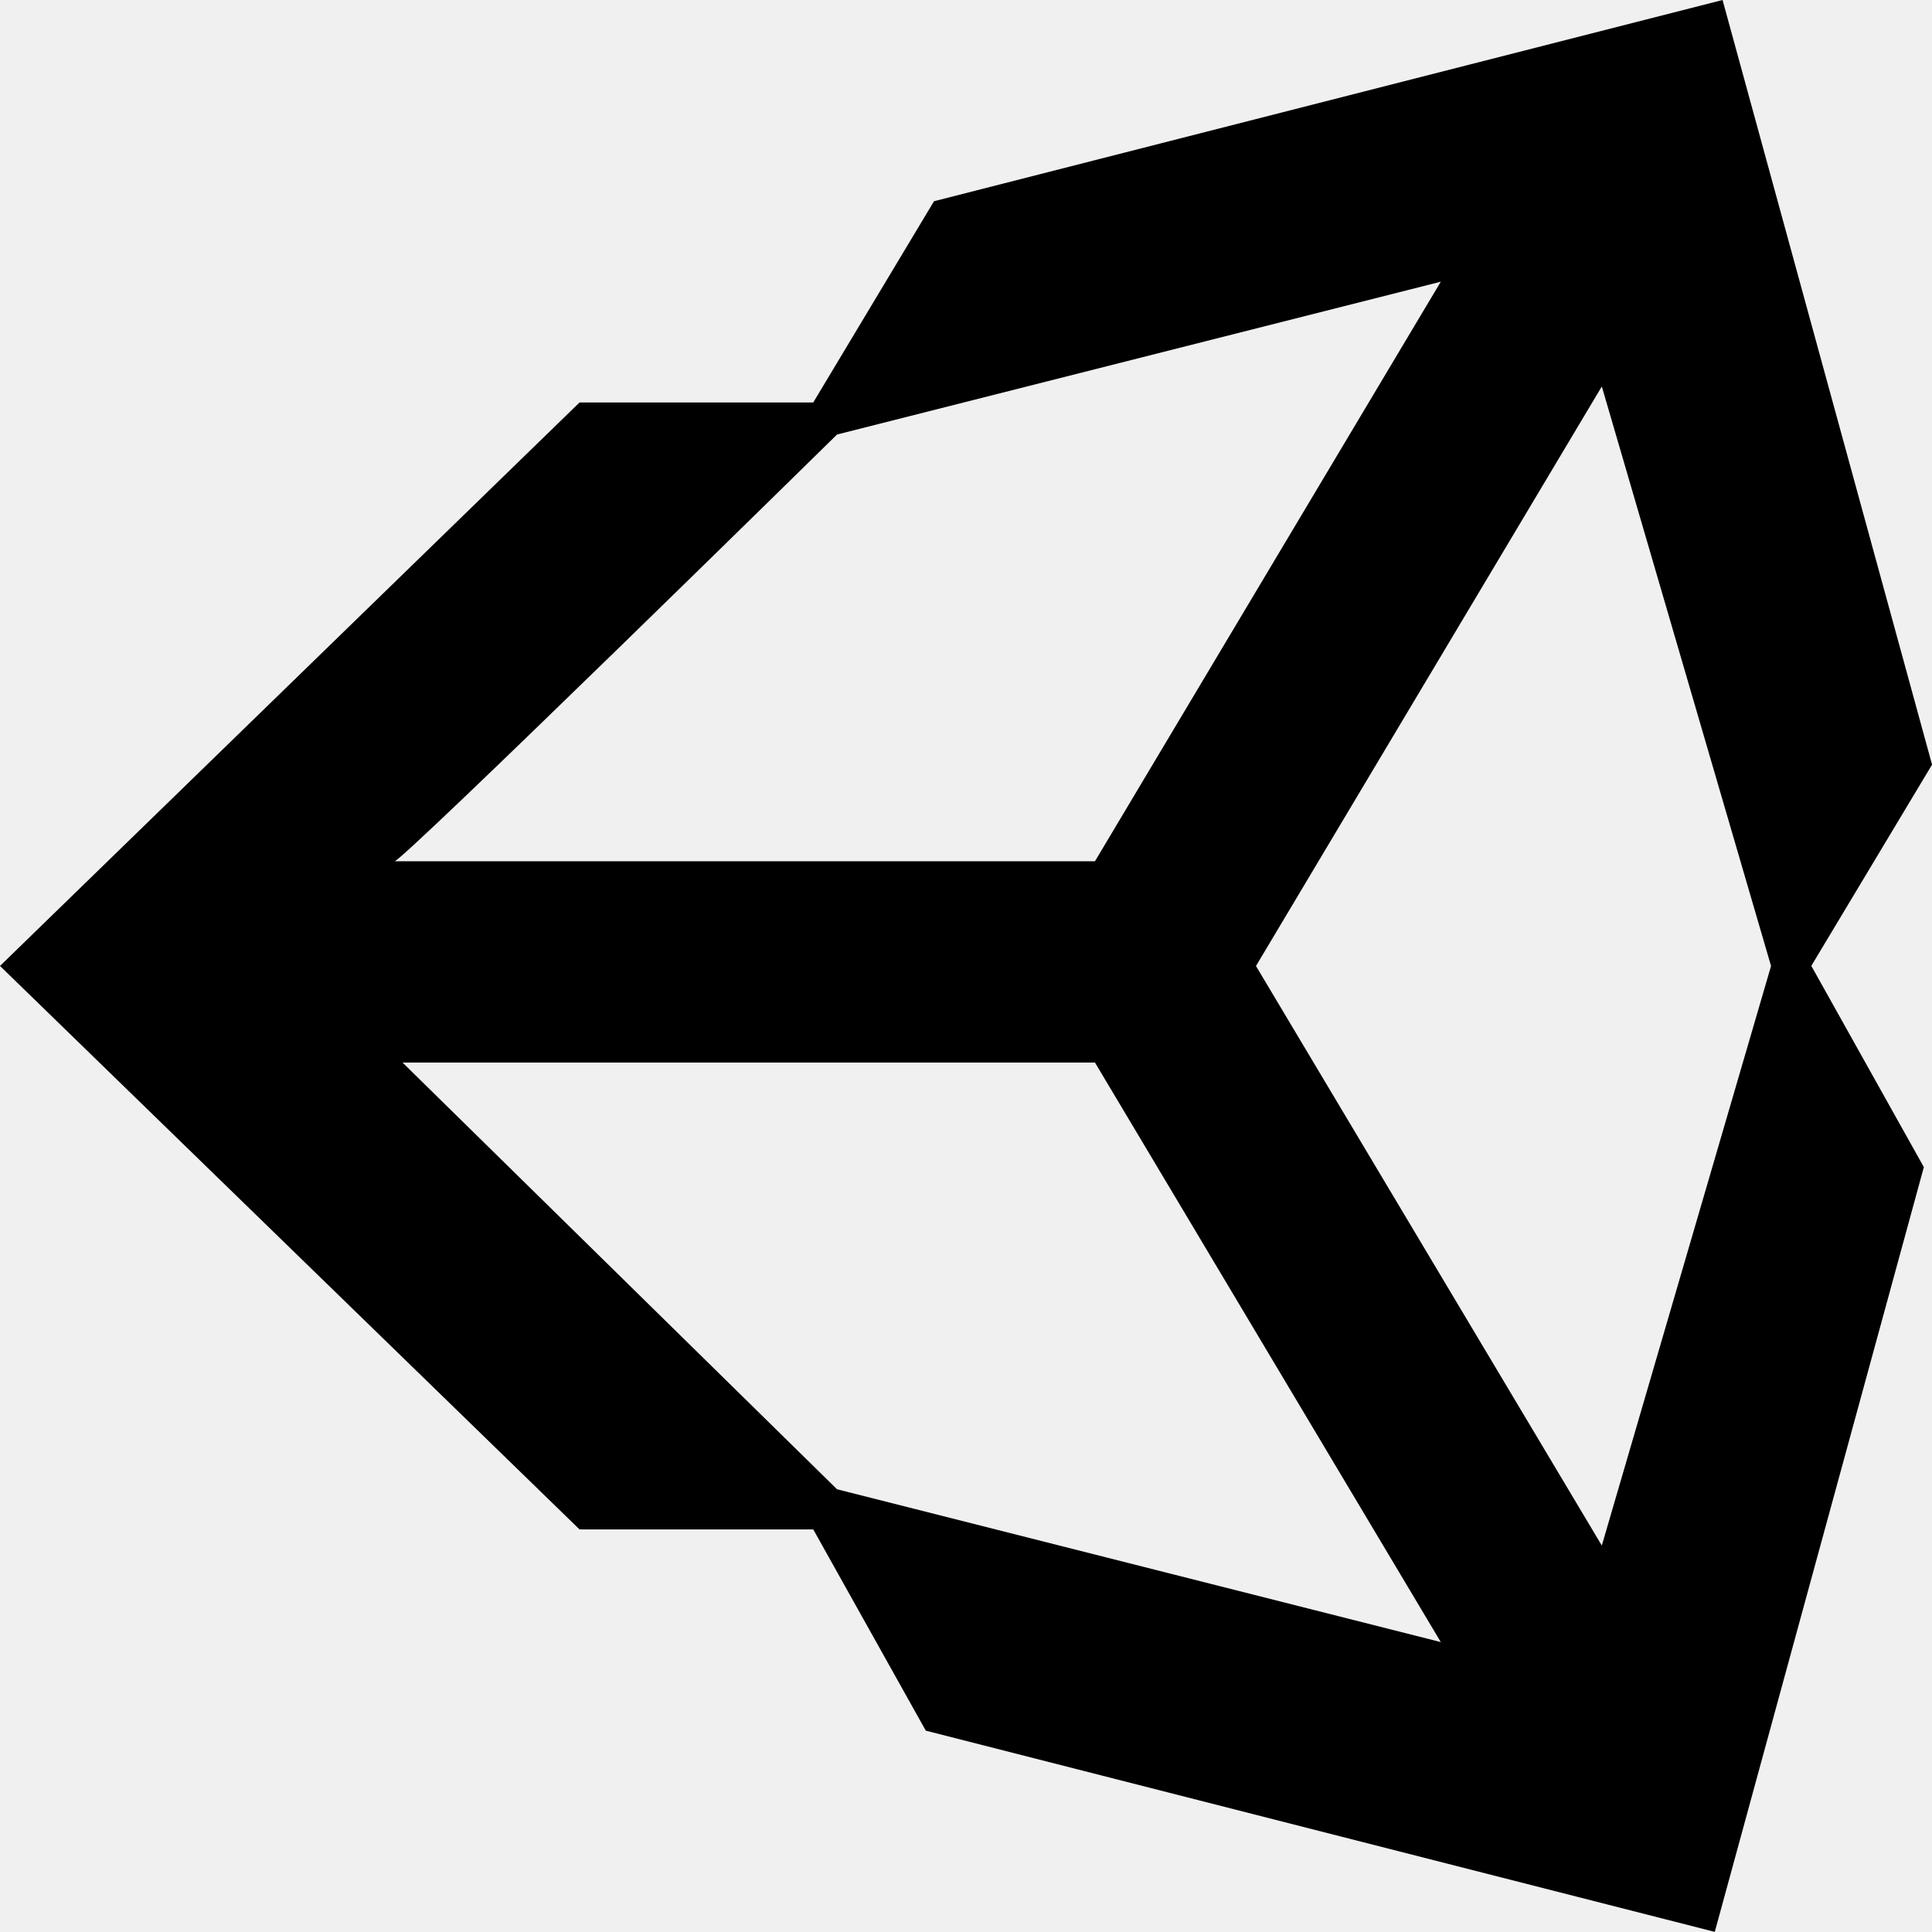
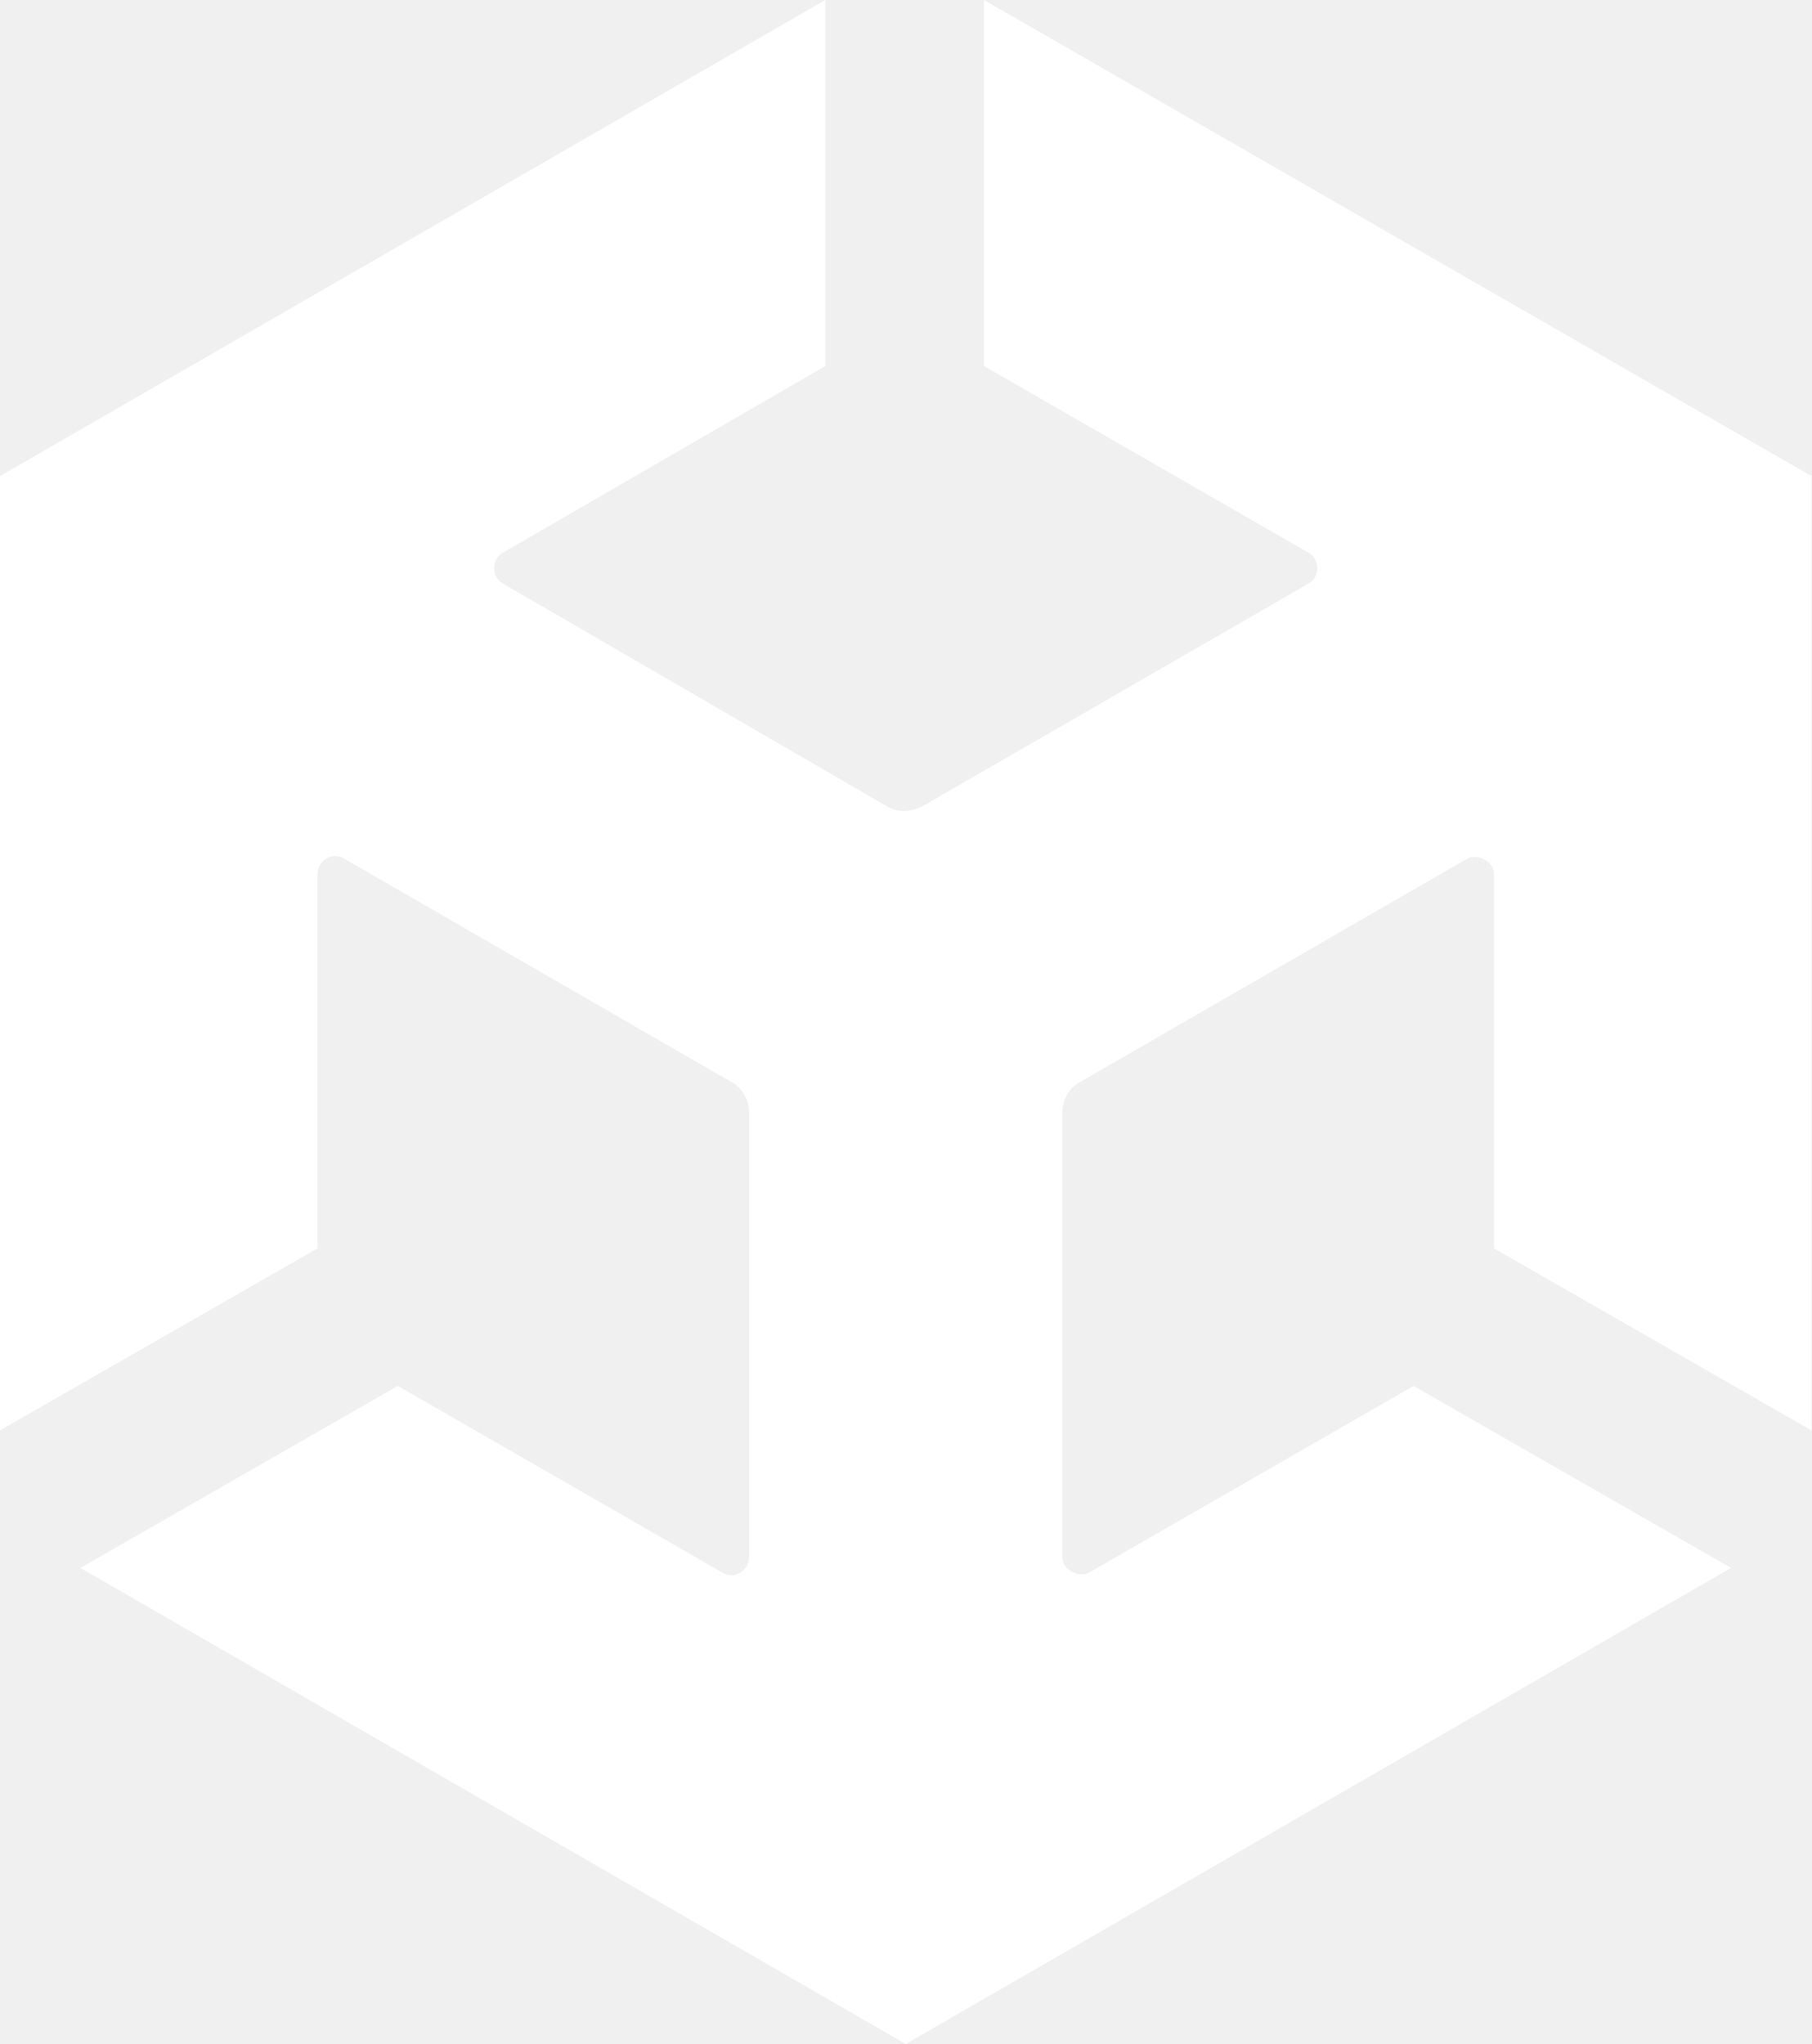
- <svg xmlns="http://www.w3.org/2000/svg" fill="#000000" width="800px" height="800px" viewBox="0 0 32 32">
-   <path d="M26.531 25.599l-5.728-9.599 5.728-9.599 2.803 9.599zM13.864 24.667l-7.197-7.068h11.469l5.728 9.599zM13.864 7.197l10-2.531-5.728 9.599h-11.605c0 0.136 7.333-7.068 7.333-7.068zM28.531 0l-13.061 3.333-2 3.333h-3.871l-9.599 9.333 9.599 9.333h3.871l1.864 3.333 13.068 3.333 3.463-12.667-1.864-3.333 2-3.333z" />
+ <svg xmlns="http://www.w3.org/2000/svg" version="1.1" id="Layer_1" x="0px" y="0px" viewBox="0 0 85.6 96.6" style="enable-background:new 0 0 85.6 96.6;" xml:space="preserve">
+   <style type="text/css">
+   .st0{fill:#FFFFFF;}
+ 	.st1{display:none;}
+ 	.st2{display:inline;}
+ 	.st3{fill:none;stroke:#ED1C24;stroke-width:0.318;stroke-miterlimit:10;stroke-dasharray:2.117;}
+ 	.st4{display:inline;fill:none;stroke:#ED1C24;stroke-width:0.318;stroke-miterlimit:10;stroke-dasharray:2.117;}
+ 	.st5{display:inline;fill:none;stroke:#ED1C24;stroke-width:0.3;stroke-miterlimit:10;stroke-dasharray:2;}
+ 	.st6{display:inline;fill:none;stroke:#ED1C24;stroke-width:0.3;stroke-miterlimit:10;stroke-dasharray:2;}
+ 	.st7{fill:none;stroke:#ED1C24;stroke-width:0.3;stroke-miterlimit:10;}
+ 	.st8{fill:#ED1C24;}
+ 	.st9{display:inline;fill:#ED1C24;}
+ 	.st10{display:inline;opacity:0.15;fill:#ED1C24;enable-background:new    ;}
+ 	.st11{display:inline;fill:none;stroke:#ED1C24;stroke-width:0.317;stroke-miterlimit:10;stroke-dasharray:2.113;}
+  </style>
+   <g id="Logo">
+     <g>
+       <path class="st0" d="M46.5,17.3l15.3,8.8c0.6,0.3,0.6,1.2,0,1.5L43.6,38.1c-0.6,0.3-1.2,0.3-1.7,0L23.8,27.6    c-0.6-0.3-0.6-1.2,0-1.5L39,17.3V0L0,22.5v45.1v-0.2v0.2L15,59V41.3c0-0.6,0.7-1.1,1.3-0.7l18.2,10.5c0.6,0.3,0.9,0.9,0.9,1.5v21    c0,0.6-0.7,1.1-1.3,0.7l-15.3-8.8l-15,8.6l39,22.5l39-22.5l-15-8.6l-15.3,8.8c-0.5,0.3-1.3-0.1-1.3-0.7v-21c0-0.6,0.3-1.2,0.9-1.5    l18.2-10.5c0.5-0.3,1.3,0.1,1.3,0.7V59l15,8.6V22.5L46.5,0V17.3z">
+    </path>
+     </g>
+   </g>
+   <g id="Guides" class="st1">
+     <g class="st2">
+       <line class="st3" x1="-44.6" y1="22.5" x2="322.2" y2="22.5">
+    </line>
+     </g>
+     <line class="st4" x1="-44.6" y1="69" x2="322.2" y2="69">
+   </line>
+     <line class="st5" x1="0" y1="141.3" x2="0" y2="-44.6">
+   </line>
+     <line class="st5" x1="70.6" y1="141.3" x2="70.6" y2="-44.6">
+   </line>
+     <line class="st6" x1="152.3" y1="141.2" x2="152.3" y2="-44.6">
+   </line>
+     <line class="st6" x1="184.5" y1="141.2" x2="184.5" y2="-44.6">
+   </line>
+     <line class="st6" x1="189.9" y1="141.2" x2="189.9" y2="-44.6">
+   </line>
+     <line class="st5" x1="262.7" y1="141.2" x2="262.7" y2="-44.6">
+   </line>
+     <line class="st5" x1="269.1" y1="-44.6" x2="269.1" y2="141.2">
+   </line>
+     <line class="st5" x1="277.6" y1="-44.6" x2="277.6" y2="141.2">
+   </line>
+     <g class="st2">
+       <g>
+         <line class="st7" x1="-6" y1="1.7" x2="-6" y2="93.8">
+     </line>
+         <g>
+           <rect x="-7" y="1.6" class="st8" width="2" height="0.3">
+      </rect>
+         </g>
+         <g>
+           <rect x="-7" y="93.6" class="st8" width="2" height="0.3">
+      </rect>
+         </g>
+       </g>
+     </g>
+     <path class="st9" d="M263.8,119.8h0.1c0.1,0,0.1,0,0.2-0.1l0.1-0.1l0.5-1.6v-0.1c0,0,0,0,0-0.1v-0.1h-0.1h-0.2v-0.1l0,0   c0,0,0.1,0,0.2-0.1s0.2,0,0.3-0.1l0,0l0,0l0,0l0,0l0,0l-0.5,2l0,0l0,0c0,0,0,0.1,0.1,0.1s0.1,0,0.2,0v0.1L263.8,119.8L263.8,119.8   L263.8,119.8z">
+   </path>
+     <path class="st9" d="M266.1,117.6h0.2l-0.8,2.2h-0.2L266.1,117.6z">
+   </path>
+     <path class="st9" d="M266.4,119.8c-0.1,0-0.1-0.1-0.1-0.2v-0.1h0.1c0,0,0.1,0,0.2,0.1s0.2,0.1,0.2,0.1c0.1,0,0.3-0.1,0.4-0.2   s0.2-0.3,0.2-0.5s-0.1-0.4-0.2-0.5s-0.3-0.1-0.5-0.1v-0.1l0.4-0.7h0.9l-0.1,0.2H267l-0.1,0.3c0.2,0,0.4,0.1,0.6,0.2   s0.2,0.3,0.2,0.5s-0.1,0.5-0.3,0.7c-0.2,0.2-0.4,0.3-0.7,0.3C266.5,119.9,266.5,119.8,266.4,119.8z">
+   </path>
+     <path class="st9" d="M264.9,121.6c-0.1,0.1-0.2,0.2-0.2,0.3c-0.1,0.2-0.2,0.4-0.3,0.6c-0.1,0.2-0.1,0.4-0.1,0.6s0,0.3,0,0.4   c0,0.2,0,0.3,0,0.4s0.1,0.3,0.1,0.5h-0.1c-0.1-0.2-0.2-0.4-0.2-0.6s-0.1-0.4-0.1-0.6c0-0.3,0-0.5,0.1-0.7   C264.3,122.2,264.5,121.9,264.9,121.6L264.9,121.6z">
+   </path>
+     <path class="st9" d="M264.9,124.3C265,124.2,265,124.2,264.9,124.3c0.1,0,0.1,0,0.2,0c0,0,0,0,0.1,0l0,0l0,0l0,0   c0,0,0.1-0.1,0.3-0.2s0.2-0.2,0.2-0.3s0-0.2-0.1-0.4c0-0.2-0.1-0.3-0.1-0.5s-0.1-0.3-0.1-0.4s-0.1-0.1-0.2-0.1l0,0c0,0,0,0-0.1,0   v-0.1l0.4-0.1l0,0c0,0,0.1,0.1,0.2,0.4c0.1,0.2,0.1,0.4,0.1,0.5l0.1,0.4c0.1-0.2,0.2-0.3,0.2-0.4c0.1-0.2,0.2-0.3,0.2-0.4   c0,0,0,0,0-0.1c0,0,0,0,0-0.1l0,0c0,0,0,0-0.1-0.1s0-0.1,0-0.1v-0.1c0,0,0,0,0.1,0c0,0,0.1,0,0.1,0.1s0,0.1,0,0.2s-0.1,0.3-0.2,0.6   c-0.1,0.2-0.2,0.4-0.3,0.6c-0.1,0.2-0.3,0.4-0.4,0.5c-0.2,0.2-0.3,0.3-0.4,0.3H265v-0.1C264.9,124.3,264.9,124.3,264.9,124.3z">
+   </path>
+     <path class="st9" d="M266.5,124.4c0.1-0.1,0.2-0.2,0.3-0.3c0.1-0.2,0.2-0.3,0.2-0.6c0.1-0.2,0.1-0.4,0.1-0.5s0-0.3,0-0.5   s0-0.4,0-0.5s-0.1-0.3-0.1-0.4h0.1c0.1,0.2,0.2,0.4,0.2,0.6c0.1,0.2,0.1,0.4,0.1,0.6s0,0.5-0.1,0.6   C267.2,123.8,266.9,124.1,266.5,124.4L266.5,124.4z">
+   </path>
+     <path class="st9" d="M185.1,119.8h0.1c0.1,0,0.1,0,0.2-0.1l0.1-0.1l0.4-1.6v-0.1c0,0,0,0,0-0.1v-0.1h-0.1h-0.2v-0.1l0,0   c0,0,0.1,0,0.2-0.1s0.2,0,0.3-0.1h0.1l0,0l0,0l0,0l0,0l-0.5,2l0,0l0,0c0,0,0,0.1,0.1,0.1s0.1,0,0.2,0v0.1L185.1,119.8L185.1,119.8   L185.1,119.8z">
+   </path>
+     <path class="st9" d="M187.4,117.6h0.2l-0.8,2.2h-0.2L187.4,117.6z">
+   </path>
+     <path class="st9" d="M186.2,121.6c-0.1,0.1-0.2,0.2-0.2,0.3c-0.1,0.2-0.2,0.4-0.3,0.6s-0.1,0.4-0.1,0.6s0,0.3,0,0.4   c0,0.2,0,0.3,0,0.4s0.1,0.3,0.1,0.5h-0.1c-0.1-0.2-0.2-0.4-0.2-0.6c-0.1-0.2-0.1-0.4-0.1-0.6c0-0.3,0-0.5,0.1-0.7   C185.6,122.2,185.8,121.9,186.2,121.6L186.2,121.6z">
+   </path>
+     <path class="st9" d="M186.2,124.3C186.3,124.2,186.3,124.2,186.2,124.3c0.1,0,0.1,0,0.2,0c0,0,0,0,0.1,0l0,0l0,0l0,0   c0.1,0,0.1-0.1,0.3-0.2s0.2-0.2,0.2-0.3s0-0.2-0.1-0.4c0-0.2-0.1-0.3-0.1-0.5c-0.1-0.2-0.1-0.3-0.1-0.4s-0.1-0.1-0.2-0.1l0,0   c0,0,0,0-0.1,0v-0.1l0.4-0.1l0,0c0,0,0.1,0.1,0.2,0.4c0.1,0.2,0.1,0.4,0.1,0.5l0.1,0.4c0.1-0.2,0.2-0.3,0.2-0.4   c0.1-0.2,0.2-0.3,0.2-0.4c0,0,0,0,0-0.1c0,0,0,0-0.1-0.1l0,0c0,0,0,0-0.1-0.1s0-0.1,0-0.1v-0.1h0.1c0,0,0.1,0,0.1,0.1   s0.1,0.1,0.1,0.2s-0.1,0.3-0.2,0.6c-0.1,0.2-0.2,0.4-0.3,0.6s-0.3,0.4-0.4,0.5c-0.2,0.2-0.3,0.3-0.4,0.3h-0.1l-0.1-0.1   C186.2,124.3,186.2,124.3,186.2,124.3z">
+   </path>
+     <path class="st9" d="M187.8,124.4c0.1-0.1,0.2-0.2,0.3-0.3c0.1-0.2,0.2-0.3,0.2-0.6c0.1-0.2,0.1-0.4,0.1-0.5s0-0.3,0-0.5   s0-0.4-0.1-0.5s-0.1-0.3-0.1-0.4h0.1c0.1,0.2,0.2,0.4,0.2,0.6c0.1,0.2,0.1,0.4,0.1,0.6s0,0.5-0.1,0.6   C188.5,123.8,188.3,124.1,187.8,124.4L187.8,124.4z">
+   </path>
+     <path class="st9" d="M76.9,117.7c-0.1,0.1-0.2,0.2-0.2,0.3c-0.1,0.2-0.2,0.4-0.3,0.6c-0.1,0.2-0.1,0.4-0.1,0.6s0,0.3,0,0.4   c0,0.2,0,0.3,0,0.4s0.1,0.3,0.1,0.5h-0.1c-0.1-0.2-0.2-0.4-0.2-0.6c-0.1-0.2-0.1-0.4-0.1-0.6c0-0.3,0-0.5,0.1-0.7   C76.2,118.2,76.4,117.9,76.9,117.7L76.9,117.7z">
+   </path>
+     <path class="st9" d="M76.9,119.6L76.9,119.6C77,119.6,77,119.6,76.9,119.6L76.9,119.6h0.2l0,0l0,0h0.1l0.1-0.1   c0-0.1,0.1-0.2,0.3-0.4c0,0,0-0.1,0-0.2s-0.1-0.2-0.1-0.3c0-0.1,0-0.1-0.1-0.1h-0.1c0,0,0,0-0.1,0h-0.1v-0.1l0.2-0.1   c0.1,0,0.1,0,0.1,0h0.1c0.1,0,0.1,0,0.1,0s0.1,0.1,0.1,0.3v0.2c0.1-0.1,0.2-0.2,0.2-0.3c0.1-0.1,0.1-0.1,0.1-0.1h0.1h0.1l0.1,0.1   v0.1h-0.1l0,0l0,0l0,0l0,0l0,0c-0.1,0-0.1,0.1-0.2,0.2s-0.1,0.2-0.1,0.2s0,0.1,0,0.2s0,0.2,0.1,0.3c0,0.1,0,0.2,0.1,0.2   c0,0.1,0.1,0.1,0.1,0.1s0.1,0,0.1-0.1s0.1-0.1,0.1-0.2l0,0c-0.1,0.1-0.1,0.2-0.1,0.2c-0.1,0.1-0.2,0.2-0.3,0.2   c-0.1,0-0.1,0-0.1-0.1c0,0,0-0.1-0.1-0.1l-0.1-0.4l-0.3,0.4c-0.1,0.1-0.1,0.1-0.2,0.1h-0.1C77,119.8,77,119.8,76.9,119.6   L76.9,119.6C76.8,119.7,76.8,119.6,76.9,119.6z">
+   </path>
+     <path class="st9" d="M78.4,120.4c0.1-0.1,0.2-0.2,0.3-0.3c0.1-0.2,0.2-0.3,0.2-0.6c0.1-0.2,0.1-0.4,0.1-0.5s0-0.3,0-0.5   s0-0.4-0.1-0.5c0-0.1-0.1-0.3-0.1-0.4h0.1c0.1,0.2,0.2,0.4,0.2,0.6c0.1,0.2,0.1,0.4,0.1,0.6s0,0.5-0.1,0.6   C79.1,119.8,78.9,120.1,78.4,120.4L78.4,120.4z">
+   </path>
+     <path class="st9" d="M93.6,119.8L93.6,119.8c0.2,0,0.2,0,0.3-0.1l0.1-0.1l0.4-1.6v-0.1c0,0,0,0,0-0.1v-0.1h-0.1h-0.2v-0.1l0,0   c0,0,0.1,0,0.2-0.1s0.2,0,0.3-0.1h0.1l0,0l0,0l0,0l0,0l-0.5,2l0,0l0,0c0,0,0,0.1,0.1,0.1s0.1,0,0.2,0v0.1L93.6,119.8L93.6,119.8   L93.6,119.8z">
+   </path>
+     <path class="st9" d="M95.5,119.8L95.5,119.8c-0.1-0.1-0.1-0.2,0-0.2s0.1-0.1,0.1-0.1s0.1,0,0.1,0.1s0.1,0.1,0.1,0.1s0,0.1-0.1,0.1   H95.5L95.5,119.8z">
+   </path>
+     <path class="st9" d="M96.1,119.8c-0.1,0-0.1-0.1-0.1-0.2v-0.1h0.1c0,0,0.1,0,0.2,0.1s0.2,0.1,0.2,0.1c0.1,0,0.3-0.1,0.4-0.2   s0.2-0.3,0.2-0.5s-0.1-0.4-0.2-0.5s-0.3-0.1-0.5-0.1v-0.1l0.4-0.7h0.9l-0.1,0.2h-0.8l-0.1,0.3c0.2,0,0.4,0.1,0.6,0.2   s0.2,0.3,0.2,0.5s-0.1,0.5-0.3,0.7c-0.2,0.2-0.4,0.3-0.7,0.3C96.2,119.9,96.2,119.8,96.1,119.8z">
+   </path>
+     <path class="st9" d="M99.5,117.7c-0.1,0.1-0.2,0.2-0.2,0.3c-0.1,0.2-0.2,0.4-0.3,0.6c-0.1,0.2-0.1,0.4-0.1,0.6s0,0.3,0,0.4   c0,0.2,0,0.3,0,0.4s0.1,0.3,0.1,0.5h-0.1c-0.1-0.2-0.2-0.4-0.2-0.6c-0.1-0.2-0.1-0.4-0.1-0.6c0-0.3,0-0.5,0.1-0.7   C98.8,118.2,99,117.9,99.5,117.7L99.5,117.7z">
+   </path>
+     <path class="st9" d="M99.5,119.6L99.5,119.6C99.6,119.6,99.6,119.6,99.5,119.6L99.5,119.6h0.2l0,0l0,0h0.1l0.1-0.1   c0-0.1,0.1-0.2,0.3-0.4c0,0,0-0.1,0-0.2s-0.1-0.2-0.1-0.3s0-0.1-0.1-0.1h-0.1c0,0,0,0-0.1,0h-0.1v-0.1l0.2-0.1c0.1,0,0.1,0,0.1,0   h0.1c0.1,0,0.1,0,0.1,0s0.1,0.1,0.1,0.3v0.2c0.1-0.1,0.2-0.2,0.2-0.3c0.1-0.1,0.1-0.1,0.1-0.1h0.1h0.1l0.1,0.1v0.1h-0.1l0,0l0,0   l0,0l0,0l0,0c-0.1,0-0.1,0.1-0.2,0.2s-0.1,0.2-0.1,0.2s0,0.1,0,0.2s0,0.2,0.1,0.3c0,0.1,0,0.2,0.1,0.2c0,0.1,0.1,0.1,0.1,0.1   s0.1,0,0.1-0.1s0.1-0.1,0.1-0.2l0,0c-0.1,0.1-0.1,0.2-0.1,0.2c-0.1,0.1-0.2,0.2-0.3,0.2c-0.1,0-0.1,0-0.1-0.1c0,0,0-0.1-0.1-0.1   l-0.1-0.4l-0.3,0.4c-0.1,0.1-0.1,0.1-0.1,0.1h-0.1c-0.1,0-0.1,0-0.1-0.1v-0.1C99.4,119.7,99.4,119.6,99.5,119.6z">
+   </path>
+     <path class="st9" d="M101,120.4c0.1-0.1,0.2-0.2,0.3-0.3c0.1-0.2,0.2-0.3,0.2-0.6c0.1-0.2,0.1-0.4,0.1-0.5s0-0.3,0-0.5   s0-0.4-0.1-0.5s-0.1-0.3-0.1-0.4h0.1c0.1,0.2,0.2,0.4,0.2,0.6c0.1,0.2,0.1,0.4,0.1,0.6s0,0.5-0.1,0.6   C101.7,119.8,101.5,120.1,101,120.4L101,120.4z">
+   </path>
+     <path class="st9" d="M167.6,117.7c-0.1,0.1-0.2,0.2-0.2,0.3c-0.1,0.2-0.2,0.4-0.3,0.6s-0.1,0.4-0.1,0.6s0,0.3,0,0.4   c0,0.2,0,0.3,0,0.4s0.1,0.3,0.1,0.5H167c-0.1-0.2-0.2-0.4-0.2-0.6c-0.1-0.2-0.1-0.4-0.1-0.6c0-0.3,0-0.5,0.1-0.7   C166.9,118.2,167.2,117.9,167.6,117.7L167.6,117.7z">
+   </path>
+     <path class="st9" d="M167.6,120.3C167.6,120.2,167.6,120.2,167.6,120.3c0.1,0,0.1,0,0.2,0c0,0,0,0,0.1,0l0,0l0,0l0,0   c0.1,0,0.1-0.1,0.3-0.2s0.2-0.2,0.2-0.3s0-0.2-0.1-0.4c0-0.2-0.1-0.3-0.1-0.5c-0.1-0.2-0.1-0.3-0.1-0.4s-0.1-0.1-0.2-0.1l0,0   c0,0,0,0-0.1,0v-0.1l0.4-0.1l0,0c0,0,0.1,0.1,0.2,0.4c0.1,0.2,0.1,0.4,0.1,0.5l0.1,0.4c0.1-0.2,0.2-0.3,0.2-0.4   c0.1-0.2,0.2-0.3,0.2-0.4c0,0,0,0,0-0.1c0,0,0,0-0.1-0.1l0,0c0,0,0,0-0.1-0.1s0-0.1,0-0.1v-0.1h0.1c0,0,0.1,0,0.1,0.1   s0.1,0.1,0.1,0.2s-0.1,0.3-0.2,0.6c-0.1,0.2-0.2,0.4-0.3,0.6s-0.3,0.4-0.4,0.5c-0.2,0.2-0.3,0.3-0.4,0.3h-0.1l-0.1-0.1   C167.5,120.3,167.6,120.3,167.6,120.3z">
+   </path>
+     <path class="st9" d="M169.2,120.4c0.1-0.1,0.2-0.2,0.3-0.3c0.1-0.2,0.2-0.3,0.2-0.6c0.1-0.2,0.1-0.4,0.1-0.5s0-0.3,0-0.5   s0-0.4-0.1-0.5s-0.1-0.3-0.1-0.4h0.1c0.1,0.2,0.2,0.4,0.2,0.6c0.1,0.2,0.1,0.4,0.1,0.6s0,0.5-0.1,0.6   C169.8,119.8,169.6,120.1,169.2,120.4L169.2,120.4z">
+   </path>
+     <path class="st9" d="M-15.4,51.7C-15.3,51.7-15.3,51.8-15.4,51.7l0.2,0.1l0.1,0.1h0.1c0.1,0,0.2-0.1,0.3-0.2   c0.1-0.1,0.1-0.2,0.1-0.4s0-0.3-0.1-0.4c-0.1-0.1-0.2-0.1-0.4-0.1l0,0l0,0v-0.1c0.3,0,0.5-0.1,0.6-0.2s0.2-0.2,0.2-0.3   s0-0.1-0.1-0.2c0-0.1-0.1-0.1-0.2-0.1c-0.1,0-0.1,0-0.2,0.1c-0.1,0-0.1,0.1-0.2,0.2l0,0c0.1-0.1,0.1-0.2,0.2-0.3   c0.1-0.1,0.2-0.1,0.3-0.1s0.3,0,0.4,0.1s0.1,0.2,0.1,0.3s0,0.2-0.2,0.3c-0.1,0.1-0.2,0.1-0.4,0.2l0,0c0.1,0,0.1,0.1,0.2,0.1   c0.1,0.1,0.1,0.2,0.1,0.4s-0.1,0.4-0.3,0.6s-0.4,0.3-0.7,0.3c-0.1,0-0.2,0-0.2,0c-0.1,0-0.1-0.1-0.1-0.2v-0.1   C-15.5,51.7-15.5,51.7-15.4,51.7L-15.4,51.7z">
+   </path>
+     <path class="st9" d="M-12.9,49.8c-0.1,0.1-0.2,0.2-0.2,0.3c-0.1,0.2-0.2,0.3-0.3,0.6c-0.1,0.2-0.1,0.4-0.1,0.6c0,0.2,0,0.3,0,0.4   c0,0.2,0,0.3,0,0.4c0,0.1,0.1,0.3,0.1,0.5h-0.1c-0.1-0.2-0.2-0.4-0.2-0.6s-0.1-0.4-0.1-0.6c0-0.3,0-0.5,0.1-0.7   C-13.6,50.4-13.3,50.1-12.9,49.8L-12.9,49.8z">
+   </path>
+     <path class="st9" d="M-12.9,52.5C-12.9,52.4-12.9,52.4-12.9,52.5c0.1,0,0.1,0,0.2,0c0,0,0,0,0.1,0l0,0l0,0l0,0   c0.1,0,0.1-0.1,0.3-0.2s0.2-0.2,0.2-0.3s0-0.2-0.1-0.4s-0.1-0.3-0.1-0.5s-0.1-0.3-0.1-0.4c0-0.1-0.1-0.1-0.2-0.1l0,0c0,0,0,0-0.1,0   v-0.1l0.4-0.1l0,0c0,0,0.1,0.1,0.2,0.4C-12,51-12,51.2-12,51.3l0.1,0.4c0.1-0.2,0.2-0.3,0.2-0.4c0.1-0.2,0.2-0.3,0.2-0.4   c0,0,0,0,0-0.1c0,0,0,0,0-0.1l0,0c0,0,0,0-0.1-0.1v-0.1v-0.1c0,0,0,0,0.1,0s0.1,0,0.1,0.1c0,0,0,0.1,0,0.2c0,0.1-0.1,0.3-0.2,0.6   c-0.1,0.2-0.2,0.4-0.3,0.6c-0.2,0.2-0.3,0.4-0.4,0.5c-0.2,0.2-0.3,0.3-0.4,0.3h-0.1v-0.1C-13,52.5-12.9,52.5-12.9,52.5z">
+   </path>
+     <path class="st9" d="M-11.3,52.6c0.1-0.1,0.2-0.2,0.3-0.3c0.1-0.2,0.2-0.3,0.2-0.6c0.1-0.2,0.1-0.4,0.1-0.5s0-0.3,0-0.5   s0-0.4,0-0.5s-0.1-0.3-0.1-0.4h0.1c0.1,0.2,0.2,0.3,0.2,0.6s0.1,0.4,0.1,0.6c0,0.2,0,0.5-0.1,0.6C-10.7,52-10.9,52.3-11.3,52.6   L-11.3,52.6z">
+   </path>
+     <line class="st6" x1="85.6" y1="-44.6" x2="85.6" y2="141.3">
+   </line>
+     <line class="st6" x1="108.1" y1="141.3" x2="108.1" y2="-44.6">
+   </line>
+     <path class="st9" d="M288.5,132.6h0.3v1h1.2v-1h0.3v2.2H290v-1h-1.2v1h-0.3V132.6z">
+   </path>
+     <path class="st9" d="M290.6,134c0-0.5,0.3-0.9,0.7-0.9c0.3,0,0.7,0.2,0.7,0.8v0.1h-1.2c0,0.4,0.2,0.5,0.5,0.5   c0.2,0,0.4-0.1,0.4-0.3l0.2,0.1c-0.1,0.2-0.3,0.4-0.6,0.4C290.9,134.8,290.6,134.5,290.6,134z M291.8,133.8c0-0.3-0.2-0.5-0.5-0.5   s-0.5,0.2-0.5,0.5H291.8z">
+   </path>
+     <path class="st9" d="M292.4,132.7c0-0.1,0.1-0.2,0.2-0.2s0.2,0.1,0.2,0.2s-0.1,0.2-0.2,0.2S292.4,132.8,292.4,132.7z M292.5,133.1   h0.2v1.6h-0.2V133.1z">
+   </path>
+     <path class="st9" d="M293.2,135.1l0.2-0.1c0.1,0.1,0.2,0.2,0.5,0.2s0.5-0.1,0.5-0.4v-0.3l0,0c-0.1,0.1-0.2,0.3-0.5,0.3   c-0.4,0-0.7-0.3-0.7-0.8s0.3-0.8,0.7-0.8c0.3,0,0.4,0.2,0.5,0.3l0,0v-0.3h0.2v1.7c0,0.4-0.3,0.6-0.7,0.6   C293.5,135.4,293.3,135.3,293.2,135.1z M294.3,133.9c0-0.4-0.2-0.6-0.5-0.6s-0.5,0.3-0.5,0.6s0.2,0.6,0.5,0.6   C294.1,134.5,294.3,134.3,294.3,133.9z">
+   </path>
+     <path class="st9" d="M295.2,134.8H295v-2.2h0.2v0.8l0,0c0.1-0.2,0.2-0.3,0.5-0.3s0.6,0.2,0.6,0.6v1h-0.2v-1c0-0.3-0.1-0.4-0.4-0.4   c-0.2,0-0.4,0.2-0.4,0.4v1.1H295.2z">
+   </path>
+     <path class="st9" d="M297.5,133.3h-0.4v1c0,0.2,0.1,0.2,0.2,0.2s0.1,0,0.1,0v0.2c0,0-0.1,0-0.2,0c-0.2,0-0.4-0.1-0.4-0.4v-1h-0.2   v-0.2h0.2v-0.4h0.2v0.4h0.4L297.5,133.3L297.5,133.3z">
+   </path>
+     <path class="st9" d="M298.6,134c0-0.5,0.3-0.9,0.7-0.9s0.7,0.3,0.7,0.9c0,0.5-0.3,0.9-0.7,0.9S298.6,134.5,298.6,134z M299.9,134   c0-0.3-0.1-0.6-0.5-0.6s-0.5,0.3-0.5,0.6s0.1,0.6,0.5,0.6C299.7,134.6,299.9,134.3,299.9,134z">
+   </path>
+     <path class="st9" d="M301.2,133.3h-0.4v1.4h-0.2v-1.4h-0.3v-0.2h0.3v-0.2c0-0.3,0.2-0.4,0.5-0.4c0.1,0,0.2,0,0.2,0l-0.1,0.2h-0.1   c-0.2,0-0.2,0.1-0.2,0.2v0.2h0.4L301.2,133.3L301.2,133.3z">
+   </path>
+     <path class="st9" d="M302.3,133.4c0-0.5,0.4-0.9,0.9-0.9s0.9,0.4,0.9,0.9s-0.4,0.9-0.9,0.9C302.7,134.3,302.3,133.9,302.3,133.4z    M303.9,133.4c0-0.4-0.3-0.6-0.6-0.6s-0.6,0.3-0.6,0.6s0.3,0.6,0.6,0.6S303.9,133.8,303.9,133.4z M302.9,133h0.4   c0.1,0,0.2,0.1,0.2,0.2c0,0.1-0.1,0.2-0.1,0.2l0.2,0.3h-0.2l-0.1-0.3h-0.2v0.3h-0.2L302.9,133L302.9,133z M303.2,133.4l0.1-0.1   c0-0.1-0.1-0.1-0.1-0.1H303v0.3L303.2,133.4L303.2,133.4z">
+   </path>
+     <path class="st9" d="M288.6,137.1h1.3v0.2h-1.3V137.1z M288.6,137.7h1.3v0.2h-1.3V137.7z">
+   </path>
+     <path class="st9" d="M291.6,138.4h-0.2v-2.2h0.2v0.8l0,0c0.1-0.2,0.2-0.3,0.5-0.3s0.6,0.2,0.6,0.6v1h-0.2v-1c0-0.3-0.1-0.4-0.4-0.4   c-0.2,0-0.4,0.2-0.4,0.4L291.6,138.4L291.6,138.4z">
+   </path>
+     <path class="st9" d="M293,137.6c0-0.5,0.3-0.9,0.7-0.9c0.3,0,0.7,0.2,0.7,0.8v0.1h-1.2c0,0.4,0.2,0.5,0.5,0.5   c0.2,0,0.4-0.1,0.4-0.3l0.2,0.1c-0.1,0.2-0.3,0.4-0.6,0.4C293.3,138.4,293,138.1,293,137.6z M294.2,137.4c0-0.3-0.2-0.5-0.5-0.5   s-0.5,0.2-0.5,0.5H294.2z">
+   </path>
+     <path class="st9" d="M294.8,136.3c0-0.1,0.1-0.2,0.2-0.2s0.2,0.1,0.2,0.2s-0.1,0.2-0.2,0.2S294.8,136.4,294.8,136.3z M294.8,136.7   h0.2v1.6h-0.2V136.7z">
+   </path>
+     <path class="st9" d="M295.5,138.7l0.2-0.1c0.1,0.1,0.2,0.2,0.5,0.2s0.5-0.1,0.5-0.4v-0.3l0,0c-0.1,0.1-0.2,0.3-0.5,0.3   c-0.4,0-0.7-0.3-0.7-0.8s0.3-0.8,0.7-0.8c0.3,0,0.4,0.2,0.5,0.3l0,0v-0.3h0.2v1.7c0,0.4-0.3,0.6-0.7,0.6   C295.8,139,295.6,138.9,295.5,138.7z M296.7,137.5c0-0.4-0.2-0.6-0.5-0.6s-0.5,0.3-0.5,0.6s0.2,0.6,0.5,0.6   S296.7,137.9,296.7,137.5z">
+   </path>
+     <path class="st9" d="M297.6,138.4h-0.2v-2.2h0.2v0.8l0,0c0.1-0.2,0.2-0.3,0.5-0.3s0.6,0.2,0.6,0.6v1h-0.2v-1c0-0.3-0.1-0.4-0.4-0.4   c-0.2,0-0.4,0.2-0.4,0.4v1.1H297.6z">
+   </path>
+     <path class="st9" d="M299.9,136.9h-0.4v1c0,0.2,0.1,0.2,0.2,0.2s0.1,0,0.1,0v0.2c0,0-0.1,0-0.2,0c-0.2,0-0.4-0.1-0.4-0.4v-1H299   v-0.2h0.2v-0.4h0.2v0.4h0.4L299.9,136.9L299.9,136.9z">
+   </path>
+     <path class="st9" d="M301,137.6c0-0.5,0.3-0.9,0.7-0.9s0.7,0.3,0.7,0.9c0,0.5-0.3,0.9-0.7,0.9S301,138.1,301,137.6z M302.2,137.6   c0-0.3-0.1-0.6-0.5-0.6s-0.5,0.3-0.5,0.6s0.1,0.6,0.5,0.6C302.1,138.2,302.2,137.9,302.2,137.6z">
+   </path>
+     <path class="st9" d="M303.6,136.9h-0.4v1.4H303v-1.4h-0.3v-0.2h0.3v-0.2c0-0.3,0.2-0.4,0.5-0.4c0.1,0,0.2,0,0.2,0l-0.1,0.2h-0.1   c-0.2,0-0.2,0.1-0.2,0.2v0.2h0.4L303.6,136.9L303.6,136.9z">
+   </path>
+     <path class="st9" d="M305.5,136.9h-0.4v1c0,0.2,0.1,0.2,0.2,0.2s0.1,0,0.1,0v0.2c0,0-0.1,0-0.2,0c-0.2,0-0.4-0.1-0.4-0.4v-1h-0.2   v-0.2h0.2v-0.4h0.2v0.4h0.4L305.5,136.9L305.5,136.9z">
+   </path>
+     <path class="st9" d="M306.2,138.4H306v-2.2h0.2v0.8l0,0c0.1-0.2,0.2-0.3,0.5-0.3s0.6,0.2,0.6,0.6v1H307v-1c0-0.3-0.1-0.4-0.4-0.4   c-0.2,0-0.4,0.2-0.4,0.4V138.4z">
+   </path>
+     <path class="st9" d="M307.6,137.6c0-0.5,0.3-0.9,0.7-0.9c0.3,0,0.7,0.2,0.7,0.8v0.1h-1.2c0,0.4,0.2,0.5,0.5,0.5   c0.2,0,0.4-0.1,0.4-0.3l0.2,0.1c-0.1,0.2-0.3,0.4-0.6,0.4C307.9,138.4,307.6,138.1,307.6,137.6z M308.8,137.4   c0-0.3-0.2-0.5-0.5-0.5s-0.5,0.2-0.5,0.5H308.8z">
+   </path>
+     <path class="st9" d="M310.2,136.3c0-0.1,0.1-0.2,0.2-0.2s0.2,0.1,0.2,0.2s-0.1,0.2-0.2,0.2C310.3,136.5,310.2,136.4,310.2,136.3z    M310.3,136.7h0.2v1.6h-0.2V136.7z">
+   </path>
+     <path class="st9" d="M311.2,136.4c0,0.2-0.1,0.4-0.3,0.5l-0.1-0.1c0.1-0.1,0.2-0.3,0.2-0.4v-0.2h0.2L311.2,136.4L311.2,136.4z">
+   </path>
+     <path class="st9" d="M312.2,137.2c0-0.1-0.1-0.2-0.4-0.2c-0.2,0-0.4,0.1-0.4,0.2c0,0.1,0.1,0.2,0.3,0.2l0.2,0.1   c0.3,0.1,0.4,0.2,0.4,0.4c0,0.3-0.3,0.5-0.6,0.5c-0.3,0-0.6-0.1-0.6-0.4l0.2-0.1c0,0.2,0.2,0.3,0.4,0.3c0.2,0,0.4-0.1,0.4-0.3   c0-0.1-0.1-0.2-0.2-0.2l-0.3-0.1c-0.3-0.1-0.4-0.2-0.4-0.4c0-0.3,0.3-0.5,0.6-0.5c0.3,0,0.5,0.2,0.6,0.4L312.2,137.2z">
+   </path>
+     <path class="st9" d="M313.6,137.6c0-0.5,0.3-0.9,0.7-0.9c0.3,0,0.4,0.2,0.5,0.3l0,0v-0.8h0.2v2.2h-0.2v-0.2l0,0   c-0.1,0.1-0.2,0.3-0.5,0.3C313.9,138.4,313.6,138.1,313.6,137.6z M314.9,137.5c0-0.4-0.2-0.6-0.5-0.6s-0.5,0.3-0.5,0.6   c0,0.4,0.2,0.6,0.5,0.6C314.7,138.2,314.9,137.9,314.9,137.5z">
+   </path>
+     <path class="st9" d="M315.5,137.6c0-0.5,0.3-0.9,0.7-0.9s0.7,0.3,0.7,0.9c0,0.5-0.3,0.9-0.7,0.9S315.5,138.1,315.5,137.6z    M316.8,137.6c0-0.3-0.1-0.6-0.5-0.6s-0.5,0.3-0.5,0.6s0.1,0.6,0.5,0.6S316.8,137.9,316.8,137.6z">
+   </path>
+     <path class="st9" d="M318.1,136.9h-0.4v1c0,0.2,0.1,0.2,0.2,0.2s0.1,0,0.1,0v0.2c0,0-0.1,0-0.2,0c-0.2,0-0.4-0.1-0.4-0.4v-1h-0.2   v-0.2h0.2v-0.4h0.2v0.4h0.4L318.1,136.9L318.1,136.9z">
+   </path>
+     <path class="st9" d="M187.9,119.1c0.1-0.1,0.2-0.3,0.3-0.4s0.3-0.1,0.4-0.1s0.2,0.1,0.3,0.1c0.1,0.1,0.1,0.2,0.1,0.4   c0,0.2-0.1,0.4-0.2,0.6s-0.4,0.3-0.6,0.3c-0.2,0-0.3-0.1-0.5-0.2c-0.1-0.1-0.2-0.3-0.2-0.6c0-0.4,0.1-0.7,0.4-1s0.6-0.5,0.9-0.5   c0.1,0,0.3,0,0.4,0.1L189,118c-0.1-0.1-0.3-0.1-0.4-0.1c-0.2,0-0.4,0.1-0.6,0.3c-0.1,0.1-0.2,0.3-0.2,0.4   C188,118.7,187.9,118.9,187.9,119.1L187.9,119.1L187.9,119.1z M188,119.2c0.1,0.4,0.2,0.5,0.5,0.5c0.1,0,0.2-0.1,0.3-0.1   s0.1-0.2,0.1-0.3c0-0.2,0-0.3-0.1-0.4s-0.2-0.1-0.3-0.1C188.2,118.8,188,118.9,188,119.2z">
+   </path>
+     <line class="st6" x1="146.9" y1="141.2" x2="146.9" y2="-44.6">
+   </line>
+     <path class="st9" d="M147.5,119.8h0.1c0.1,0,0.1,0,0.2-0.1l0.1-0.1l0.4-1.6v-0.1c0,0,0,0,0-0.1v-0.1h-0.1H148v-0.1l0,0   c0,0,0.1,0,0.2-0.1s0.2,0,0.3-0.1h0.1l0,0l0,0l0,0l0,0l-0.5,2l0,0l0,0c0,0,0,0.1,0.1,0.1s0.1,0,0.2,0v0.1L147.5,119.8L147.5,119.8   L147.5,119.8z">
+   </path>
+     <path class="st9" d="M149.8,117.6h0.2l-0.8,2.2H149L149.8,117.6z">
+   </path>
+     <path class="st9" d="M148.6,121.6c-0.1,0.1-0.2,0.2-0.2,0.3c-0.1,0.2-0.2,0.4-0.3,0.6s-0.1,0.4-0.1,0.6s0,0.3,0,0.4   c0,0.2,0,0.3,0,0.4s0.1,0.3,0.1,0.5H148c-0.1-0.2-0.2-0.4-0.2-0.6c-0.1-0.2-0.1-0.4-0.1-0.6c0-0.3,0-0.5,0.1-0.7   C148,122.2,148.2,121.9,148.6,121.6L148.6,121.6z">
+   </path>
+     <path class="st9" d="M148.7,124.3C148.7,124.2,148.7,124.2,148.7,124.3c0.1,0,0.1,0,0.2,0c0,0,0,0,0.1,0l0,0l0,0l0,0   c0.1,0,0.1-0.1,0.3-0.2s0.2-0.2,0.2-0.3s0-0.2-0.1-0.4c0-0.2-0.1-0.3-0.1-0.5c-0.1-0.2-0.1-0.3-0.1-0.4s-0.1-0.1-0.2-0.1l0,0   c0,0,0,0-0.1,0v-0.1l0.4-0.1l0,0c0,0,0.1,0.1,0.2,0.4c0.1,0.2,0.1,0.4,0.1,0.5l0.1,0.4c0.1-0.2,0.2-0.3,0.2-0.4   c0.1-0.2,0.2-0.3,0.2-0.4c0,0,0,0,0-0.1c0,0,0,0-0.1-0.1l0,0c0,0,0,0-0.1-0.1s0-0.1,0-0.1v-0.1h0.1c0,0,0.1,0,0.1,0.1   s0.1,0.1,0.1,0.2s-0.1,0.3-0.2,0.6c-0.1,0.2-0.2,0.4-0.3,0.6s-0.3,0.4-0.4,0.5c-0.2,0.2-0.3,0.3-0.4,0.3h-0.1l-0.1-0.1   C148.6,124.3,148.6,124.3,148.7,124.3z">
+   </path>
+     <path class="st9" d="M150.2,124.4c0.1-0.1,0.2-0.2,0.3-0.3c0.1-0.2,0.2-0.3,0.2-0.6c0.1-0.2,0.1-0.4,0.1-0.5s0-0.3,0-0.5   s0-0.4-0.1-0.5s-0.1-0.3-0.1-0.4h0.1c0.1,0.2,0.2,0.4,0.2,0.6c0.1,0.2,0.1,0.4,0.1,0.6s0,0.5-0.1,0.6   C150.9,123.8,150.6,124.1,150.2,124.4L150.2,124.4z">
+   </path>
+     <path class="st9" d="M150.3,119.1c0.1-0.1,0.2-0.3,0.3-0.4s0.3-0.1,0.4-0.1s0.2,0.1,0.3,0.1c0.1,0.1,0.1,0.2,0.1,0.4   c0,0.2-0.1,0.4-0.2,0.6s-0.4,0.3-0.6,0.3c-0.2,0-0.3-0.1-0.5-0.2c-0.1-0.1-0.2-0.3-0.2-0.6c0-0.4,0.1-0.7,0.4-1s0.6-0.5,0.9-0.5   c0.1,0,0.3,0,0.4,0.1l-0.2,0.2c-0.1-0.1-0.3-0.1-0.4-0.1c-0.2,0-0.4,0.1-0.6,0.3c-0.1,0.1-0.2,0.3-0.2,0.4   C150.3,118.7,150.3,118.9,150.3,119.1L150.3,119.1L150.3,119.1z M150.3,119.2c0.1,0.4,0.2,0.5,0.5,0.5c0.1,0,0.2-0.1,0.3-0.1   s0.1-0.2,0.1-0.3c0-0.2,0-0.3-0.1-0.4s-0.2-0.1-0.3-0.1C150.6,118.8,150.4,118.9,150.3,119.2z">
+   </path>
+     <line class="st5" x1="0" y1="141.3" x2="0" y2="-44.6">
+   </line>
+     <path class="st10" d="M108.1-17.2v-27.4h11.5v27.8c0,4.5,2.3,7.6,8,7.6c5.3,0,7.9-3.2,7.9-7.8v-27.6H147v27.4   C147-6.5,140.6,0,127.6,0C114.5,0,108.1-6.4,108.1-17.2z">
+   </path>
+     <path class="st10" d="M146.9,113.9v27.4h-11.5v-27.8c0-4.6-2.3-7.6-8-7.6c-5.3,0-7.9,3.2-7.9,7.8v27.6H108v-27.4   c0-10.7,6.4-17.2,19.4-17.2C140.4,96.6,146.9,103,146.9,113.9z">
+   </path>
+     <path class="st10" d="M-17.2,69h-27.4V57.5h27.8c4.5,0,7.6-2.3,7.6-8c0-5.3-3.2-7.9-7.8-7.9h-27.6V30.1h27.4   C-6.5,30.1,0,36.6,0,49.5C0,62.5-6.4,69-17.2,69z">
+   </path>
+     <path class="st10" d="M294.8,30.1h27.4v11.5h-27.8c-4.5,0-7.6,2.3-7.6,8c0,5.3,3.2,7.9,7.8,7.9h27.6V69h-27.4   c-10.7,0-17.2-6.4-17.2-19.3C277.6,36.6,284,30.1,294.8,30.1z">
+   </path>
+     <line class="st11" x1="-44.6" y1="0" x2="320.1" y2="0">
+   </line>
+     <line class="st11" x1="-44.6" y1="96.6" x2="322.2" y2="96.6">
+   </line>
+   </g>
</svg>
